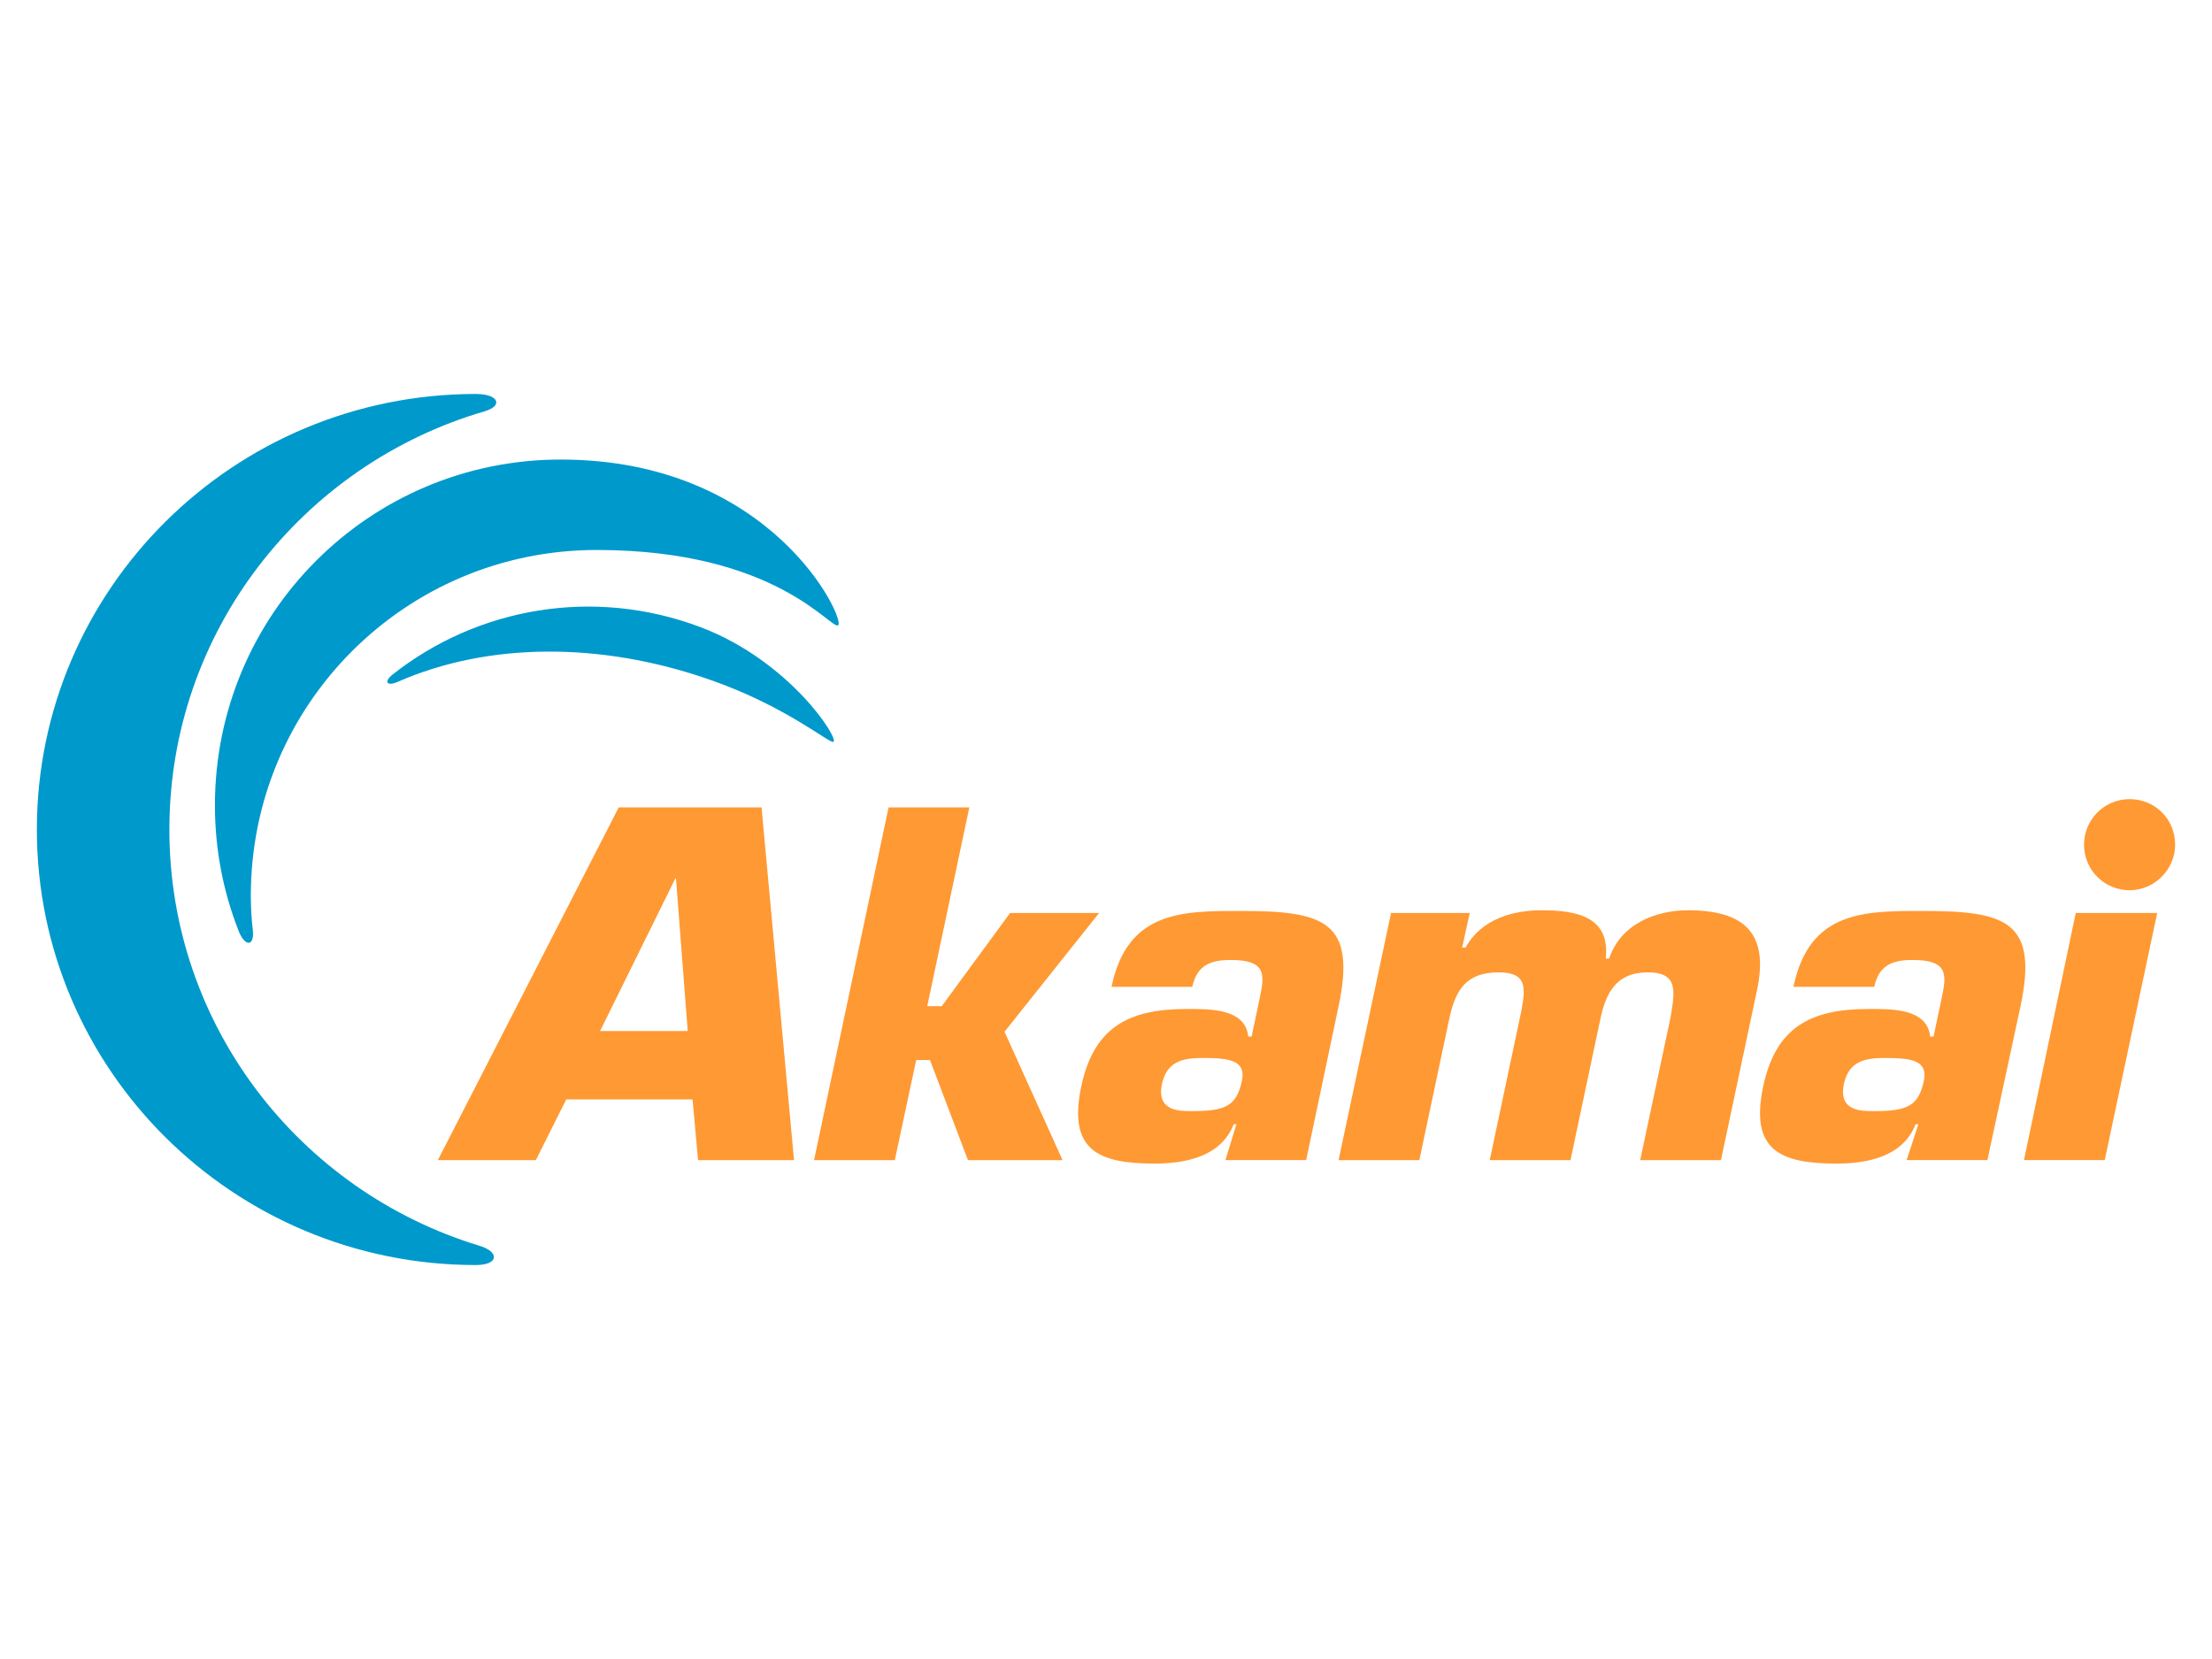
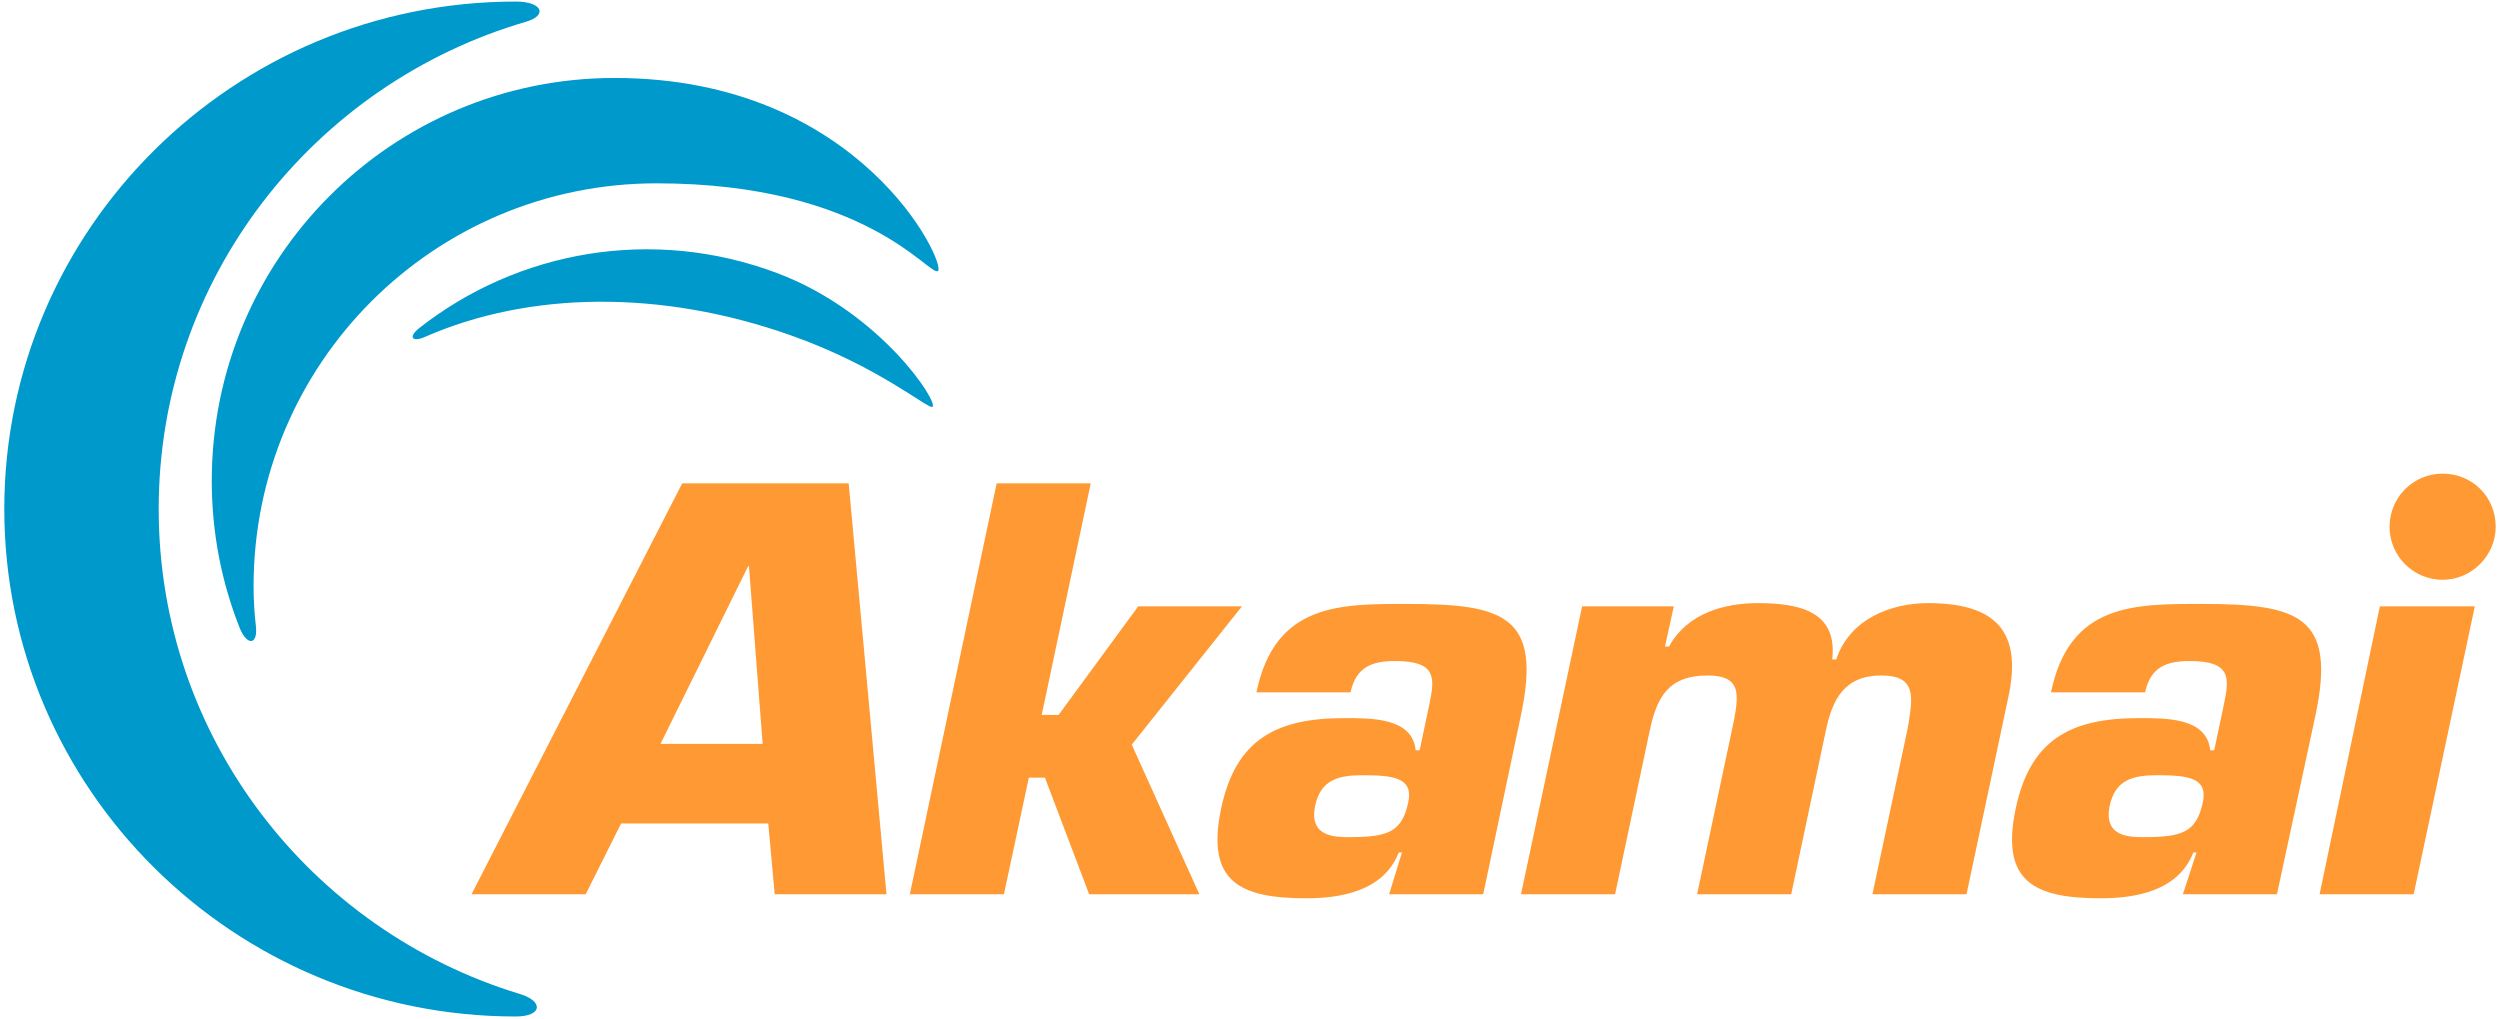
- <svg xmlns="http://www.w3.org/2000/svg" version="1.1" id="logo" x="0px" y="0px" viewBox="0 0 400 300" enable-background="new 0 0 400 300" xml:space="preserve">
-   <path id="logo_2_" fill="#0099CC" d="M86.67,225.263C54.216,215.4,30.629,185.447,30.629,150c0-35.822,24.09-66.025,57.036-75.633  c3.374-1.001,2.5-3.125-1.621-3.125c-43.81,0-79.378,35.325-79.378,78.759s35.568,78.759,79.378,78.759  C90.165,228.759,90.414,226.386,86.67,225.263 M45.731,168.349c-0.249-2.124-0.376-4.243-0.376-6.367  c0-34.572,27.962-62.529,62.534-62.529c32.697,0,42.433,14.603,43.683,13.602c1.372-0.996-11.86-29.954-50.177-29.954  c-34.572,0-62.529,27.957-62.529,62.529c0,7.988,1.499,15.604,4.243,22.591C44.232,171.22,45.98,171.22,45.731,168.349   M71.942,123.291c16.224-7.114,36.696-7.363,56.787-0.249c13.48,4.741,21.346,11.484,21.971,11.107  c1.123-0.498-7.866-14.603-23.968-20.721c-19.471-7.363-40.436-3.491-55.664,8.491C69.32,123.291,69.945,124.165,71.942,123.291" />
-   <path id="logo_1_" fill="#FF9933" d="M393.334,152.747c0,4.492-3.745,8.237-8.237,8.237c-4.497,0-8.237-3.618-8.237-8.237  c0-4.492,3.618-8.237,8.237-8.237S393.334,148.128,393.334,152.747 M125.236,198.803l0.996,10.985h17.352l-5.869-63.779h-25.833  l-32.703,63.779h17.723l5.493-10.985H125.236z M124.363,186.445h-15.853l13.607-27.58h0.122L124.363,186.445z M167.673,181.953  h2.622l12.358-16.849h16.097l-17.098,21.468l10.488,23.216h-17.103l-6.865-18.099h-2.495l-3.867,18.099h-14.603l13.475-63.779  h14.603L167.673,181.953z M221.592,209.786h14.603l5.864-27.835c3.247-15.35-2.617-17.22-17.596-17.22  c-10.482,0-20.594-0.127-23.465,13.724h14.603c0.874-3.994,3.369-4.862,6.992-4.862c6.361,0,6.113,2.617,5.239,6.738l-1.499,7.114  h-0.62c-0.503-5.117-6.992-4.99-11.113-4.99c-10.604,0-16.849,3.369-19.095,14.1c-2.368,11.356,2.998,13.857,13.231,13.857  c5.117,0,11.981-1.001,14.354-7.114h0.498L221.592,209.786z M217.471,191.316c4.746,0,7.866,0.371,7.114,4.116  c-0.996,4.619-2.993,5.493-9.111,5.493c-2.246,0-6.361,0-5.366-4.868C210.982,191.936,213.853,191.316,217.471,191.316   M265.775,165.103l-1.372,6.24h0.625c2.871-5.244,8.734-6.738,13.729-6.738c6.24,0,12.479,1.123,11.605,8.734h0.625  c2.119-6.367,8.613-8.734,14.227-8.734c10.361,0,14.73,4.243,12.479,14.603l-6.489,30.579h-14.603l5.493-25.838  c0.747-4.619,1.499-8.115-4.121-8.115c-5.742,0-7.612,3.745-8.613,8.613l-5.366,25.34h-14.603l5.742-27.088  c0.752-4.116,1.001-6.865-4.116-6.865c-5.991,0-7.866,3.247-8.989,8.613l-5.366,25.34h-14.603l9.487-44.684H265.775z   M344.782,209.786h14.603l5.991-27.835c3.247-15.35-2.622-17.22-17.596-17.22c-10.488,0-20.599-0.127-23.465,13.724h14.603  c0.869-3.994,3.369-4.862,6.987-4.862c6.367,0,6.118,2.617,5.244,6.738l-1.499,7.114h-0.625c-0.498-5.117-6.987-4.99-11.107-4.99  c-10.61,0-16.849,3.369-19.095,14.1c-2.373,11.356,2.993,13.857,13.226,13.857c5.122,0,11.987-1.001,14.354-7.114h0.503  L344.782,209.786z M340.788,191.316c4.741,0,7.861,0.371,7.114,4.116c-0.996,4.619-2.993,5.493-9.111,5.493  c-2.246,0-6.367,0-5.366-4.868C334.299,191.936,337.17,191.316,340.788,191.316 M380.603,209.786h-14.603l9.36-44.684h14.73  L380.603,209.786z" />
+ <svg xmlns="http://www.w3.org/2000/svg" width="388" height="158" viewBox="0 0 388 158" fill="none">
+   <path d="M80.67 154.263C48.216 144.4 24.629 114.447 24.629 79C24.629 43.178 48.719 12.975 81.665 3.367C85.039 2.366 84.165 0.242 80.044 0.242C36.234 0.242 0.666 35.567 0.666 79.001C0.666 122.435 36.234 157.76 80.044 157.76C84.165 157.759 84.414 155.386 80.67 154.263ZM39.731 97.349C39.482 95.225 39.355 93.106 39.355 90.982C39.355 56.41 67.317 28.453 101.889 28.453C134.586 28.453 144.322 43.056 145.572 42.055C146.944 41.059 133.712 12.101 95.395 12.101C60.823 12.101 32.866 40.058 32.866 74.63C32.866 82.618 34.365 90.234 37.109 97.221C38.232 100.22 39.98 100.22 39.731 97.349ZM65.942 52.291C82.166 45.177 102.638 44.928 122.729 52.042C136.209 56.783 144.075 63.526 144.7 63.149C145.823 62.651 136.834 48.546 120.732 42.428C101.261 35.065 80.296 38.937 65.068 50.919C63.32 52.291 63.945 53.165 65.942 52.291Z" fill="#0099CC" />
+   <path d="M387.334 81.747C387.334 86.239 383.589 89.984 379.097 89.984C374.6 89.984 370.86 86.366 370.86 81.747C370.86 77.255 374.478 73.51 379.097 73.51C383.716 73.51 387.334 77.128 387.334 81.747ZM119.236 127.803L120.232 138.788H137.584L131.715 75.009H105.882L73.179 138.788H90.902L96.395 127.803H119.236ZM118.363 115.445H102.51L116.117 87.865H116.239L118.363 115.445ZM161.673 110.953H164.295L176.653 94.104H192.75L175.652 115.572L186.14 138.788H169.037L162.172 120.689H159.677L155.81 138.788H141.207L154.682 75.009H169.285L161.673 110.953ZM215.592 138.786H230.195L236.059 110.951C239.306 95.601 233.442 93.731 218.463 93.731C207.981 93.731 197.869 93.604 194.998 107.455H209.601C210.475 103.461 212.97 102.593 216.593 102.593C222.954 102.593 222.706 105.21 221.832 109.331L220.333 116.445H219.713C219.21 111.328 212.721 111.455 208.6 111.455C197.996 111.455 191.751 114.824 189.505 125.555C187.137 136.911 192.503 139.412 202.736 139.412C207.853 139.412 214.717 138.411 217.09 132.298H217.588L215.592 138.786ZM211.471 120.316C216.217 120.316 219.337 120.687 218.585 124.432C217.589 129.051 215.592 129.925 209.474 129.925C207.228 129.925 203.113 129.925 204.108 125.057C204.982 120.936 207.853 120.316 211.471 120.316ZM259.775 94.103L258.403 100.343H259.028C261.899 95.099 267.762 93.605 272.757 93.605C278.997 93.605 285.236 94.728 284.362 102.339H284.987C287.106 95.972 293.6 93.605 299.214 93.605C309.575 93.605 313.944 97.848 311.693 108.208L305.204 138.787H290.601L296.094 112.949C296.841 108.33 297.593 104.834 291.973 104.834C286.231 104.834 284.361 108.579 283.36 113.447L277.994 138.787H263.391L269.133 111.699C269.885 107.583 270.134 104.834 265.017 104.834C259.026 104.834 257.151 108.081 256.028 113.447L250.662 138.787H236.059L245.546 94.103H259.775V94.103ZM338.782 138.786H353.385L359.376 110.951C362.623 95.601 356.754 93.731 341.78 93.731C331.292 93.731 321.181 93.604 318.315 107.455H332.918C333.787 103.461 336.287 102.593 339.905 102.593C346.272 102.593 346.023 105.21 345.149 109.331L343.65 116.445H343.025C342.527 111.328 336.038 111.455 331.918 111.455C321.308 111.455 315.069 114.824 312.823 125.555C310.45 136.911 315.816 139.412 326.049 139.412C331.171 139.412 338.036 138.411 340.403 132.298H340.906L338.782 138.786ZM334.788 120.316C339.529 120.316 342.649 120.687 341.902 124.432C340.906 129.051 338.909 129.925 332.791 129.925C330.545 129.925 326.424 129.925 327.425 125.057C328.299 120.936 331.17 120.316 334.788 120.316ZM374.603 138.786H360L369.36 94.102H384.09L374.603 138.786Z" fill="#FF9933" />
</svg>
